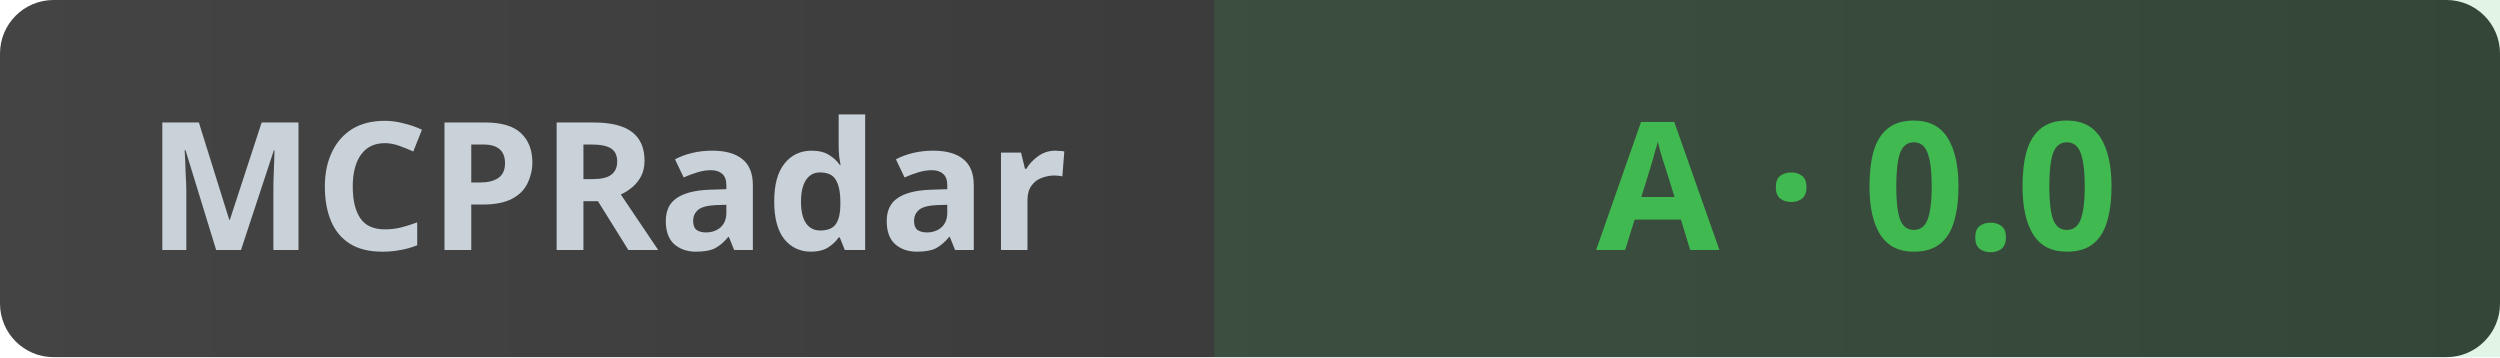
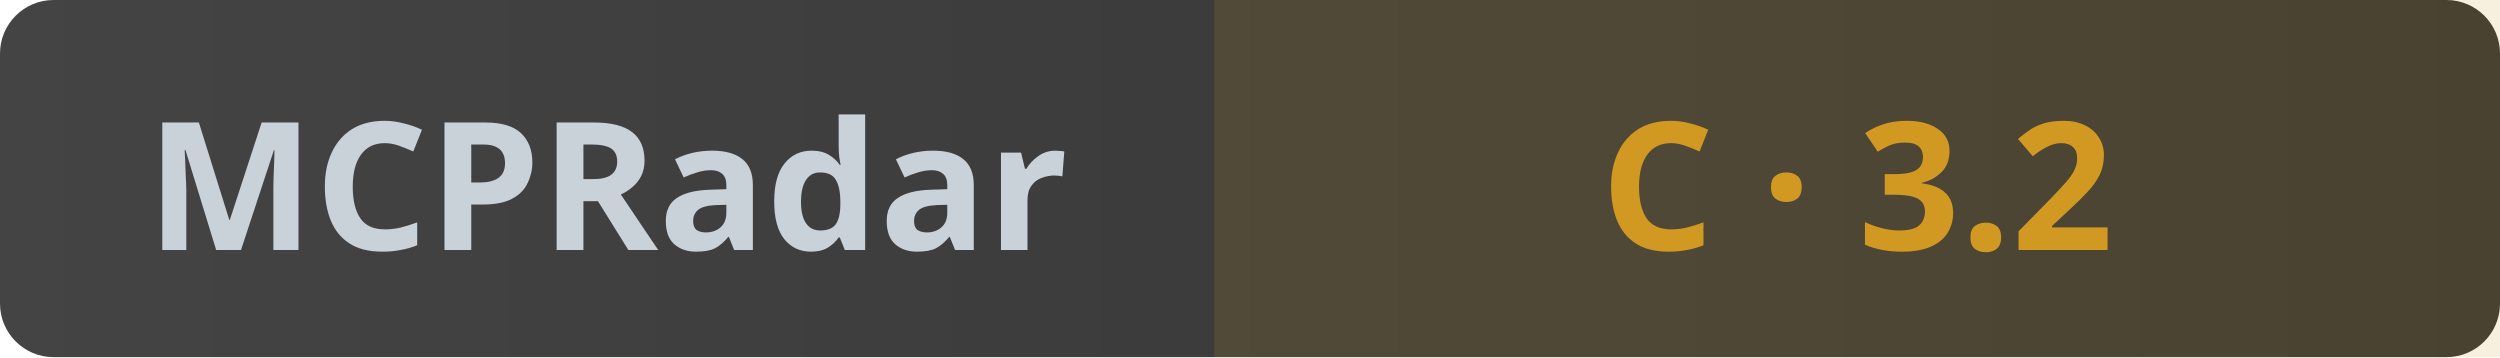
- <svg xmlns="http://www.w3.org/2000/svg" width="140" height="20" role="img" aria-label="MCPRadar Security: A - 0.0/10">
+ <svg xmlns="http://www.w3.org/2000/svg" width="140" height="20" role="img" aria-label="MCPRadar Security: C - 3.2/10">
  <linearGradient id="bg" x1="0" y1="0" x2="1" y2="0">
    <stop offset="0%" stop-color="#444" />
    <stop offset="100%" stop-color="#333" />
  </linearGradient>
  <rect width="140" height="20" rx="3" fill="url(#bg)" />
-   <rect x="68" width="72" height="20" fill="#3fb950" fill-opacity="0.15" />
+   <rect x="68" width="72" height="20" fill="#d29922" fill-opacity="0.15" />
  <text x="34" y="14" fill="#c9d1d9" font-size="10" font-family="sans-serif" text-anchor="middle" font-weight="600">MCPRadar</text>
-   <text x="104" y="14" fill="#3fb950" font-size="10" font-family="sans-serif" text-anchor="middle" font-weight="600">A · 0.0</text>
+   <text x="104" y="14" fill="#d29922" font-size="10" font-family="sans-serif" text-anchor="middle" font-weight="600">C · 3.2</text>
</svg>
